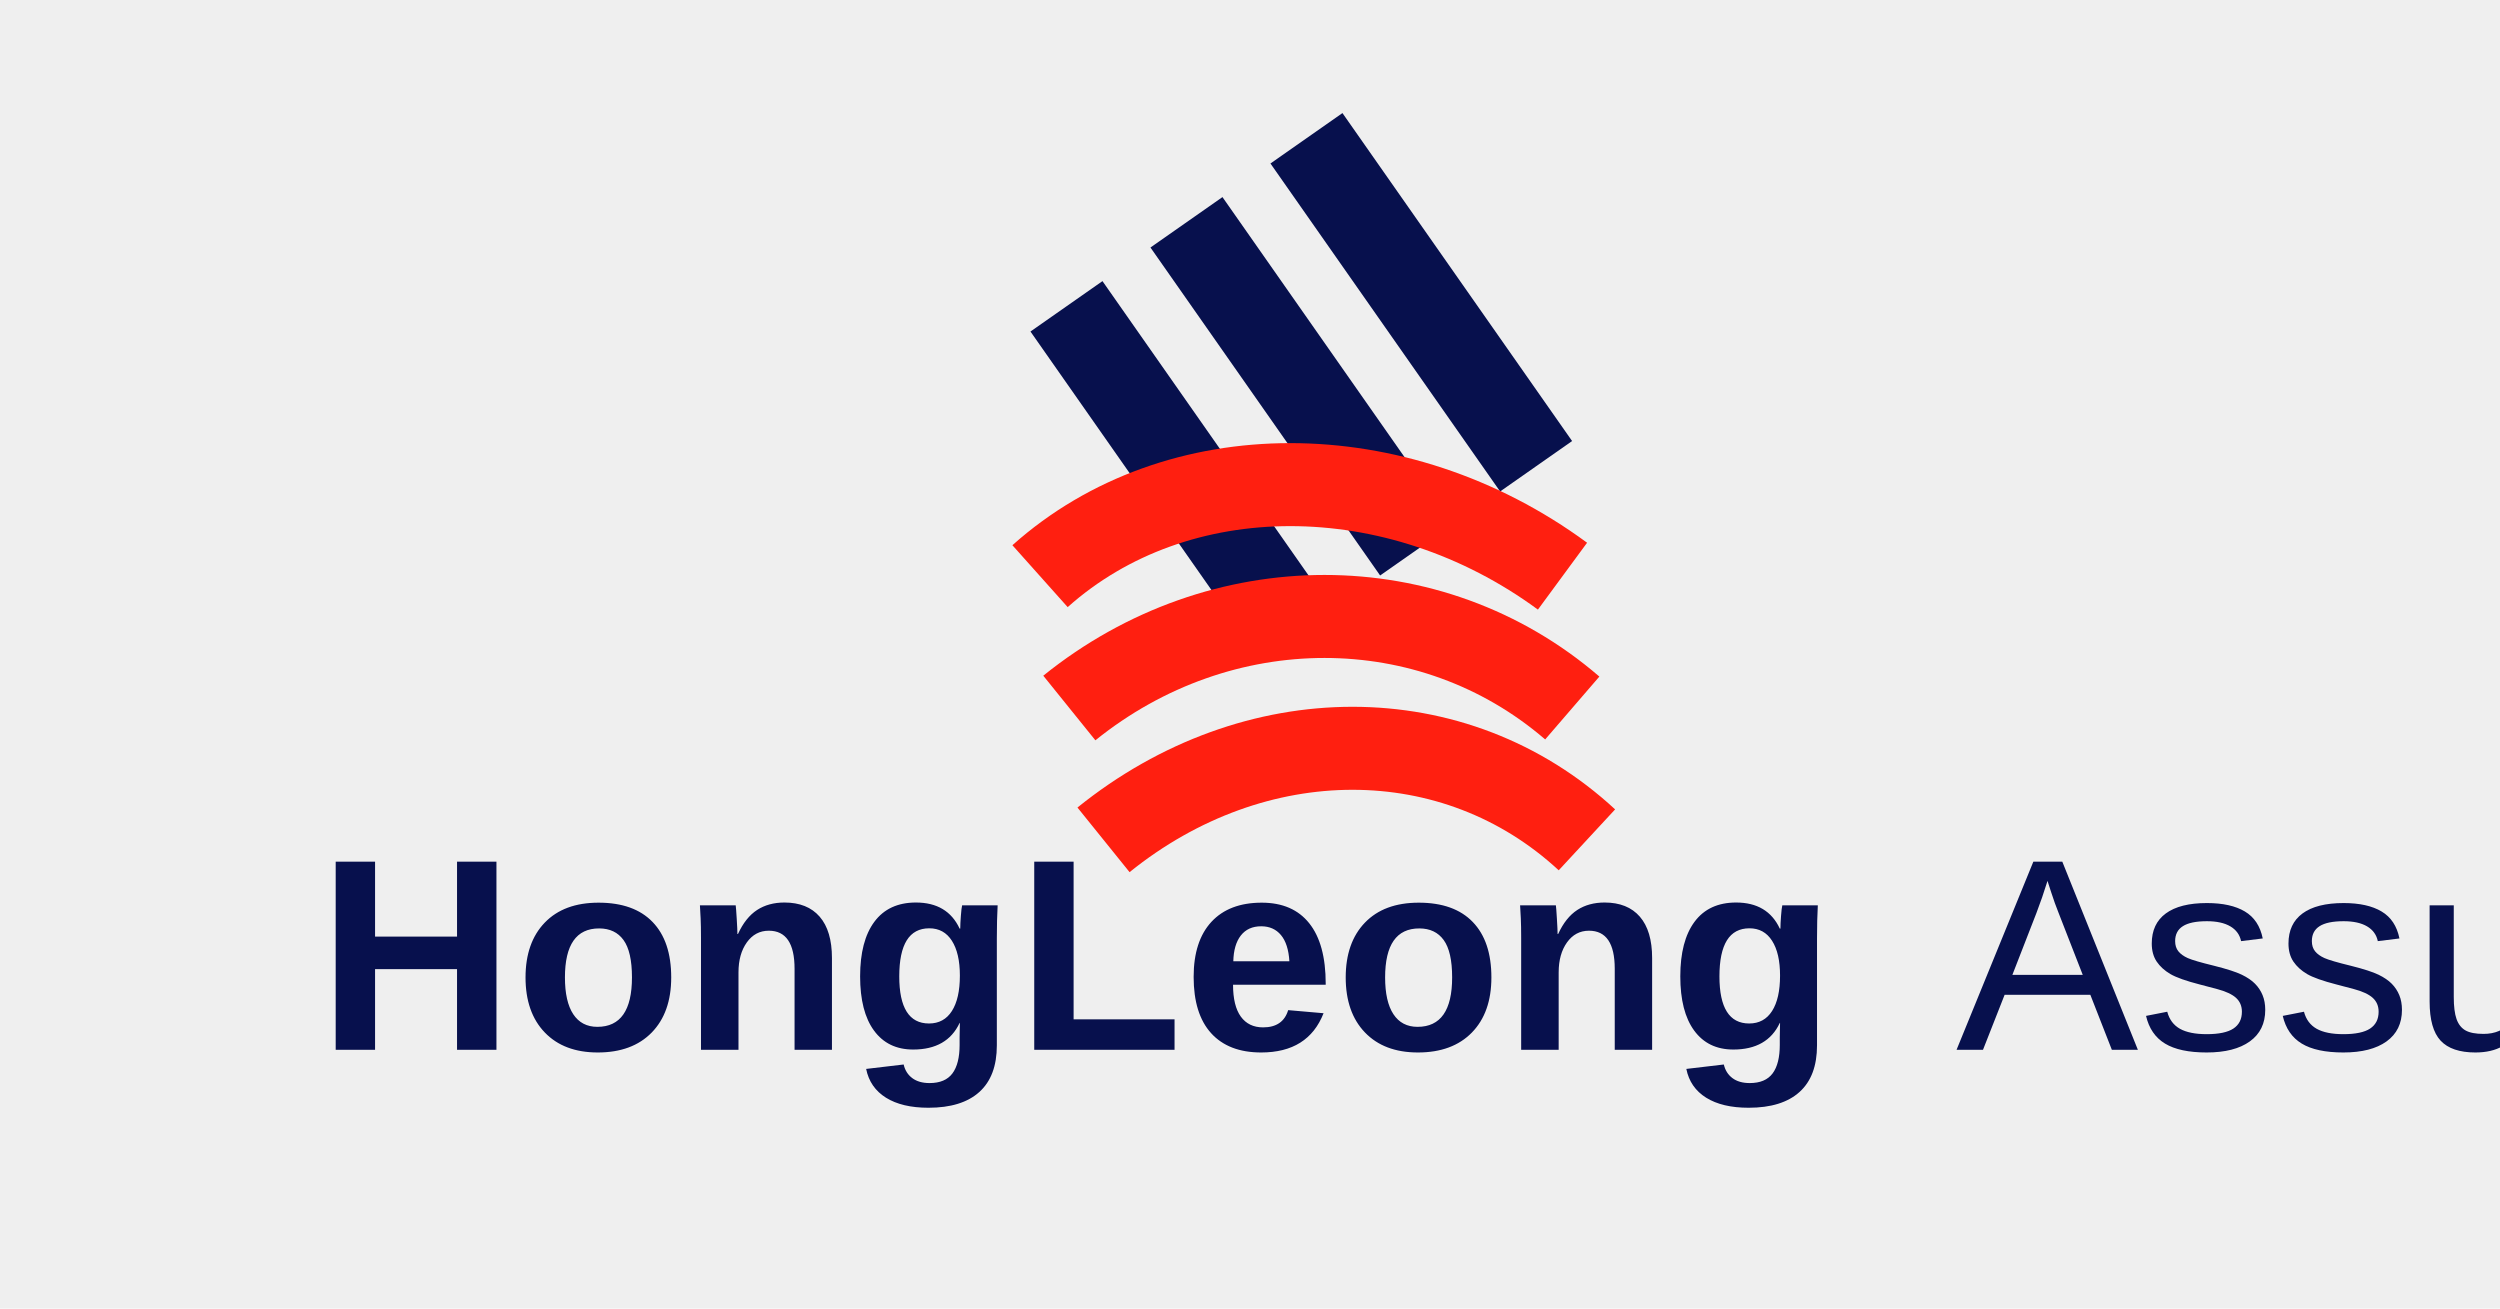
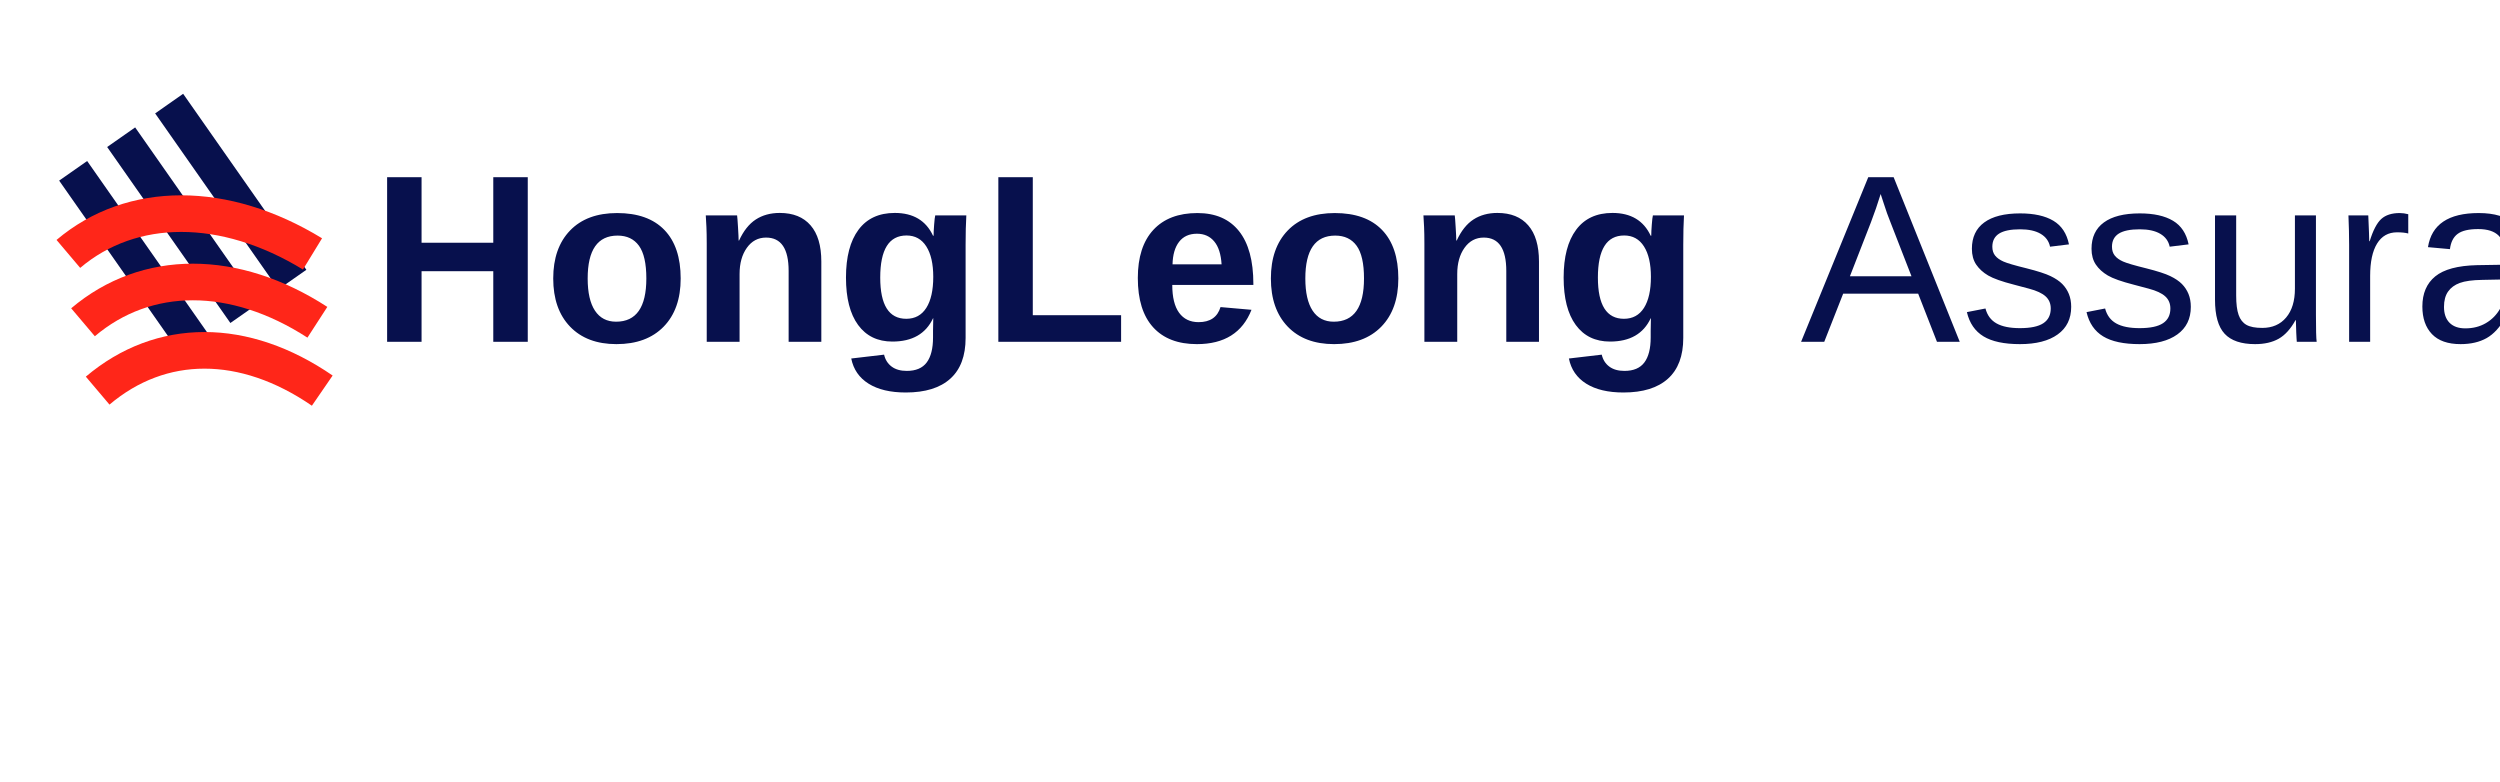
- <svg xmlns="http://www.w3.org/2000/svg" viewBox="0 0 1024 536" role="img" aria-label="HongLeong Assurance">
-   <rect width="1024" height="536" fill="#efefef" />
-   <g transform="translate(0 10)">
-     <g transform="translate(408 76)">
-       <g transform="rotate(-35 106 66)">
-         <rect x="40" y="0" width="36" height="164" fill="#07104d" />
-         <rect x="100" y="0" width="36" height="164" fill="#07104d" />
-         <rect x="160" y="0" width="36" height="164" fill="#07104d" />
+ <svg xmlns="http://www.w3.org/2000/svg" viewBox="0 0 1024 320" role="img" aria-label="HongLeong Assurance">
+   <g transform="translate(20 38)">
+     <g transform="translate(0 0)">
+       <g transform="rotate(-35 66 44)">
+         <rect x="20" y="2" width="14" height="88" fill="#07104d" />
+         <rect x="44" y="2" width="14" height="88" fill="#07104d" />
+         <rect x="68" y="2" width="14" height="88" fill="#07104d" />
      </g>
-       <path d="M18 150 C74 100, 164 100, 232 150" fill="none" stroke="#ff1f10" stroke-width="34" />
-       <path d="M30 204 C92 154, 178 154, 236 204" fill="none" stroke="#ff1f10" stroke-width="34" />
-       <path d="M44 258 C106 208, 188 208, 242 258" fill="none" stroke="#ff1f10" stroke-width="34" />
+       <path d="M8 66 C34 44, 72 44, 108 66" fill="none" stroke="#ff2619" stroke-width="15" />
+       <path d="M14 94 C40 72, 76 72, 110 94" fill="none" stroke="#ff2619" stroke-width="15" />
+       <path d="M20 122 C46 100, 80 100, 112 122" fill="none" stroke="#ff2619" stroke-width="15" />
    </g>
+     <text x="132" y="102" font-family="Arial, Helvetica, sans-serif" font-size="98" fill="#07104d">
+       <tspan font-weight="700">HongLeong</tspan>
+       <tspan dx="14" font-weight="400">Assurance</tspan>
+     </text>
  </g>
-   <text x="130" y="430" font-family="Arial, Helvetica, sans-serif" font-size="112" fill="#07104d">
-     <tspan font-weight="700">HongLeong</tspan>
-     <tspan dx="18" font-weight="400">Assurance</tspan>
-   </text>
</svg>
